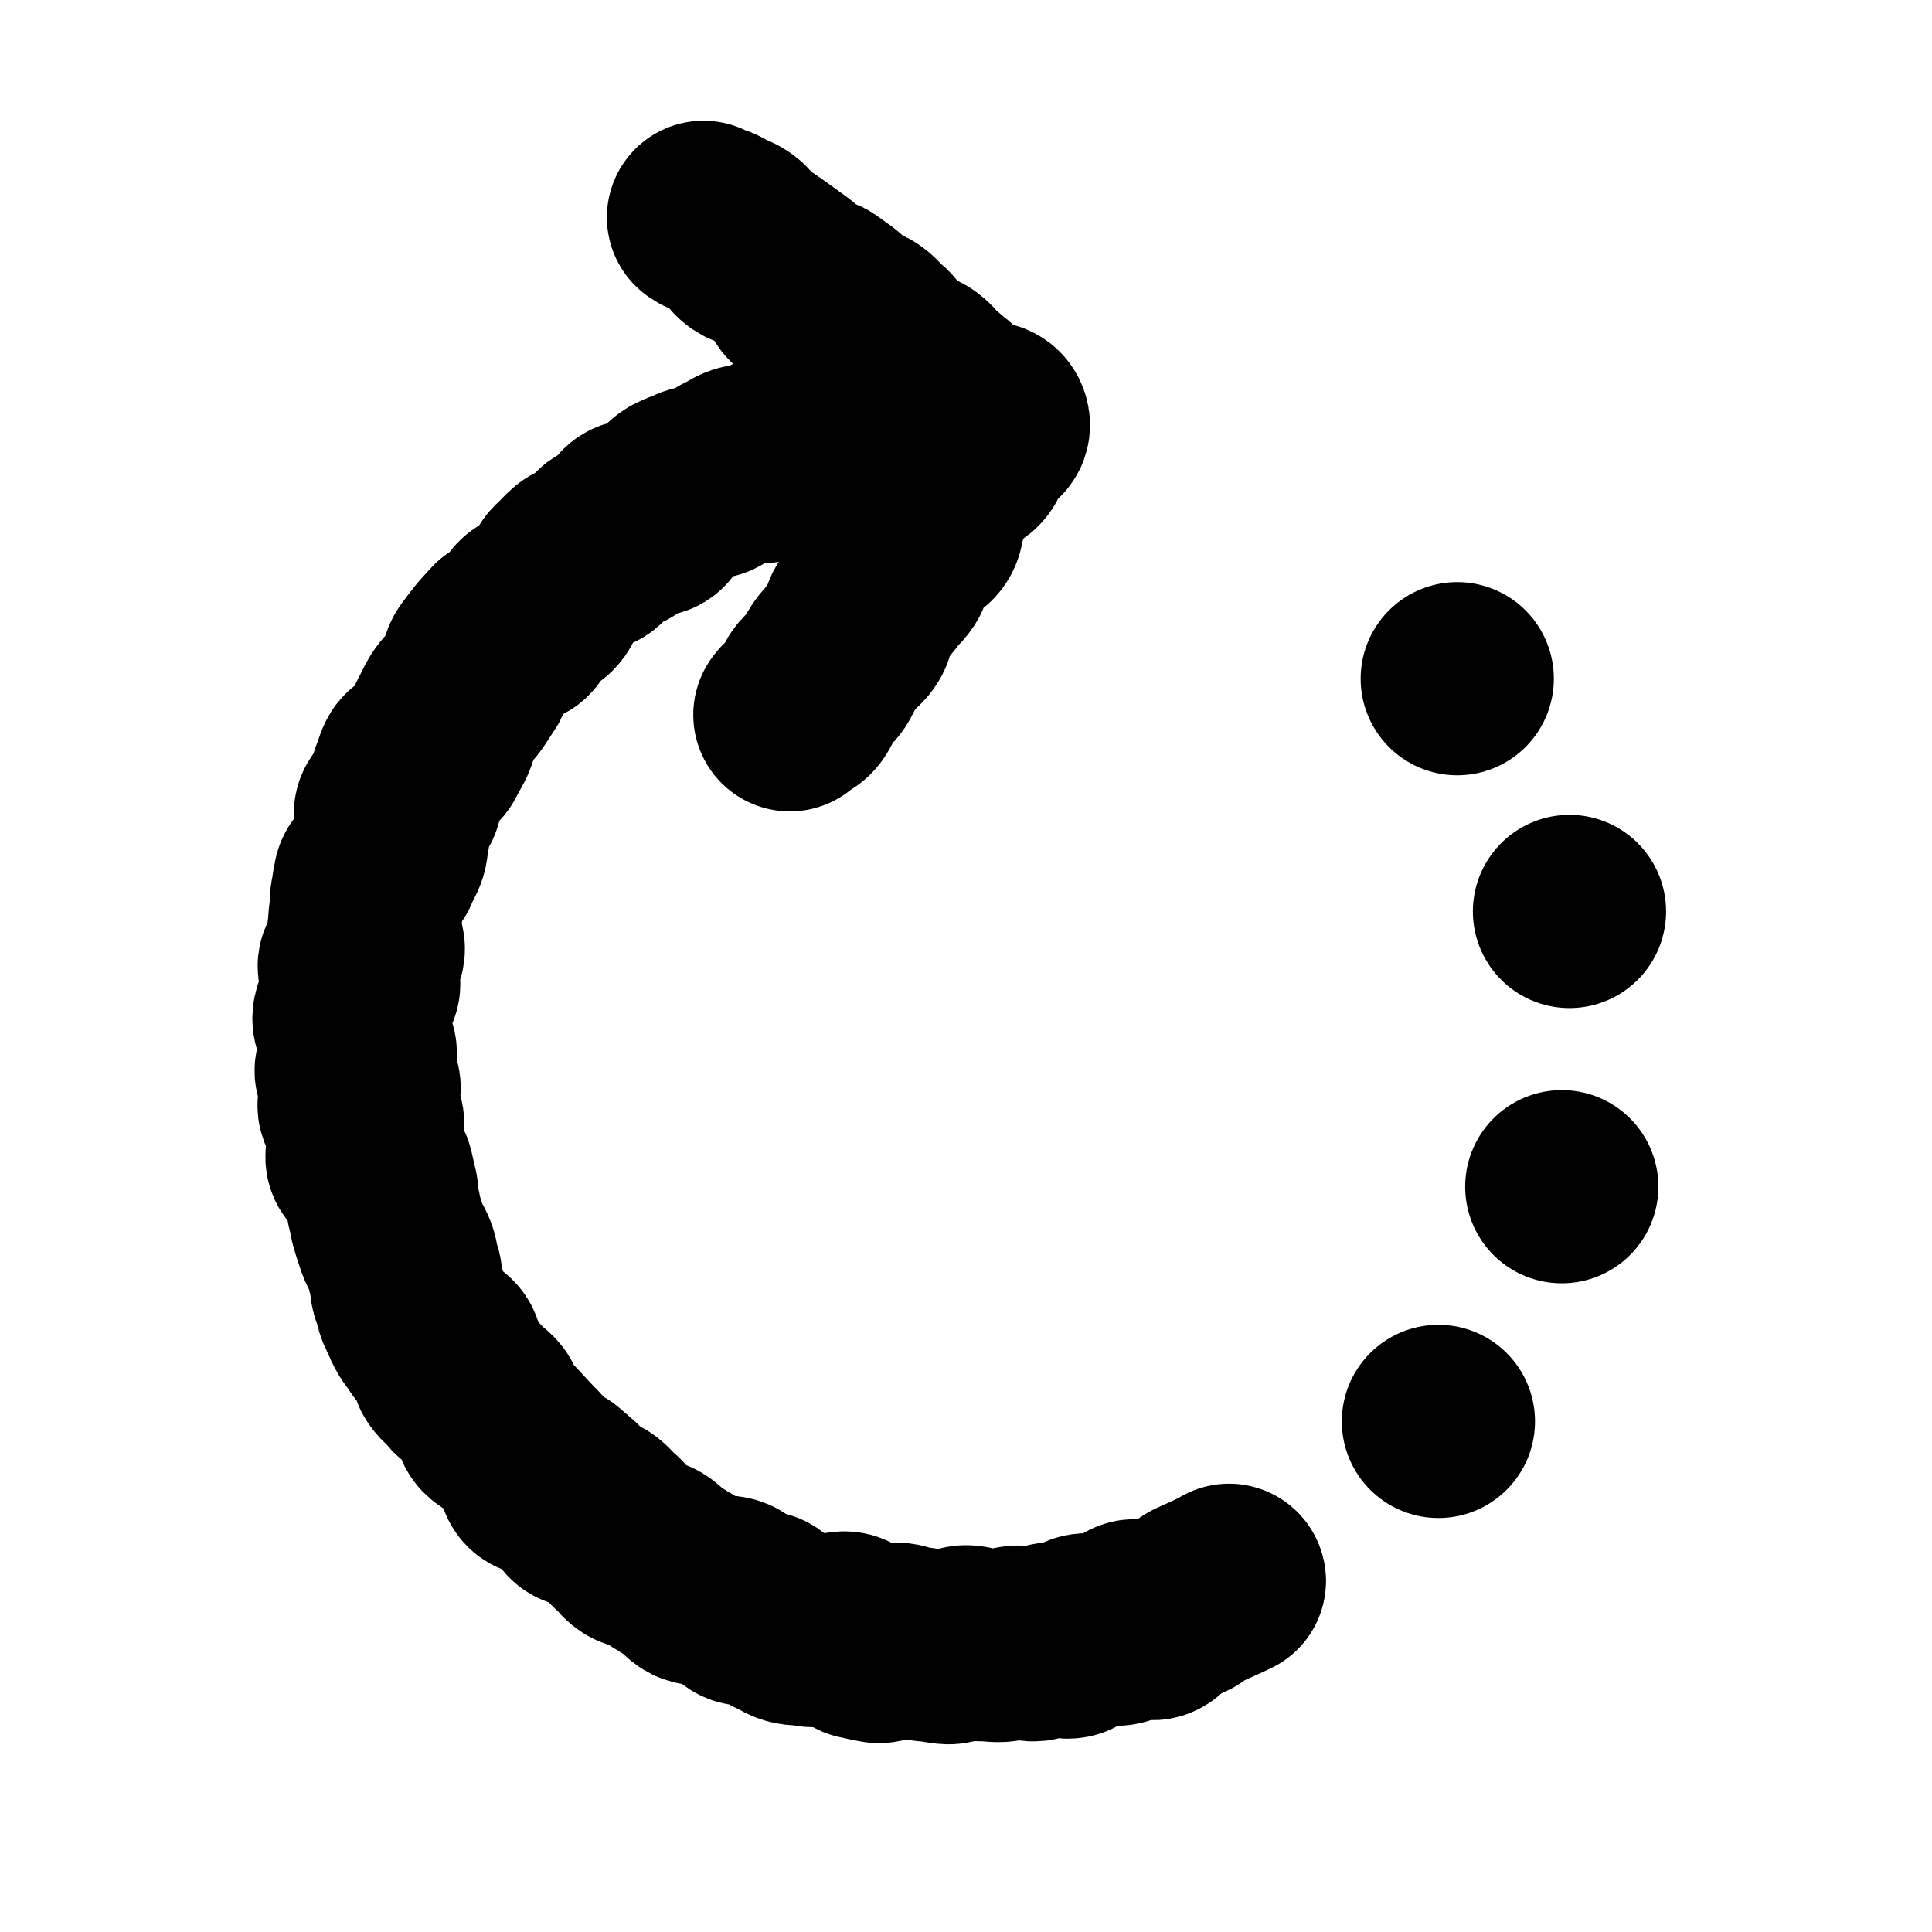
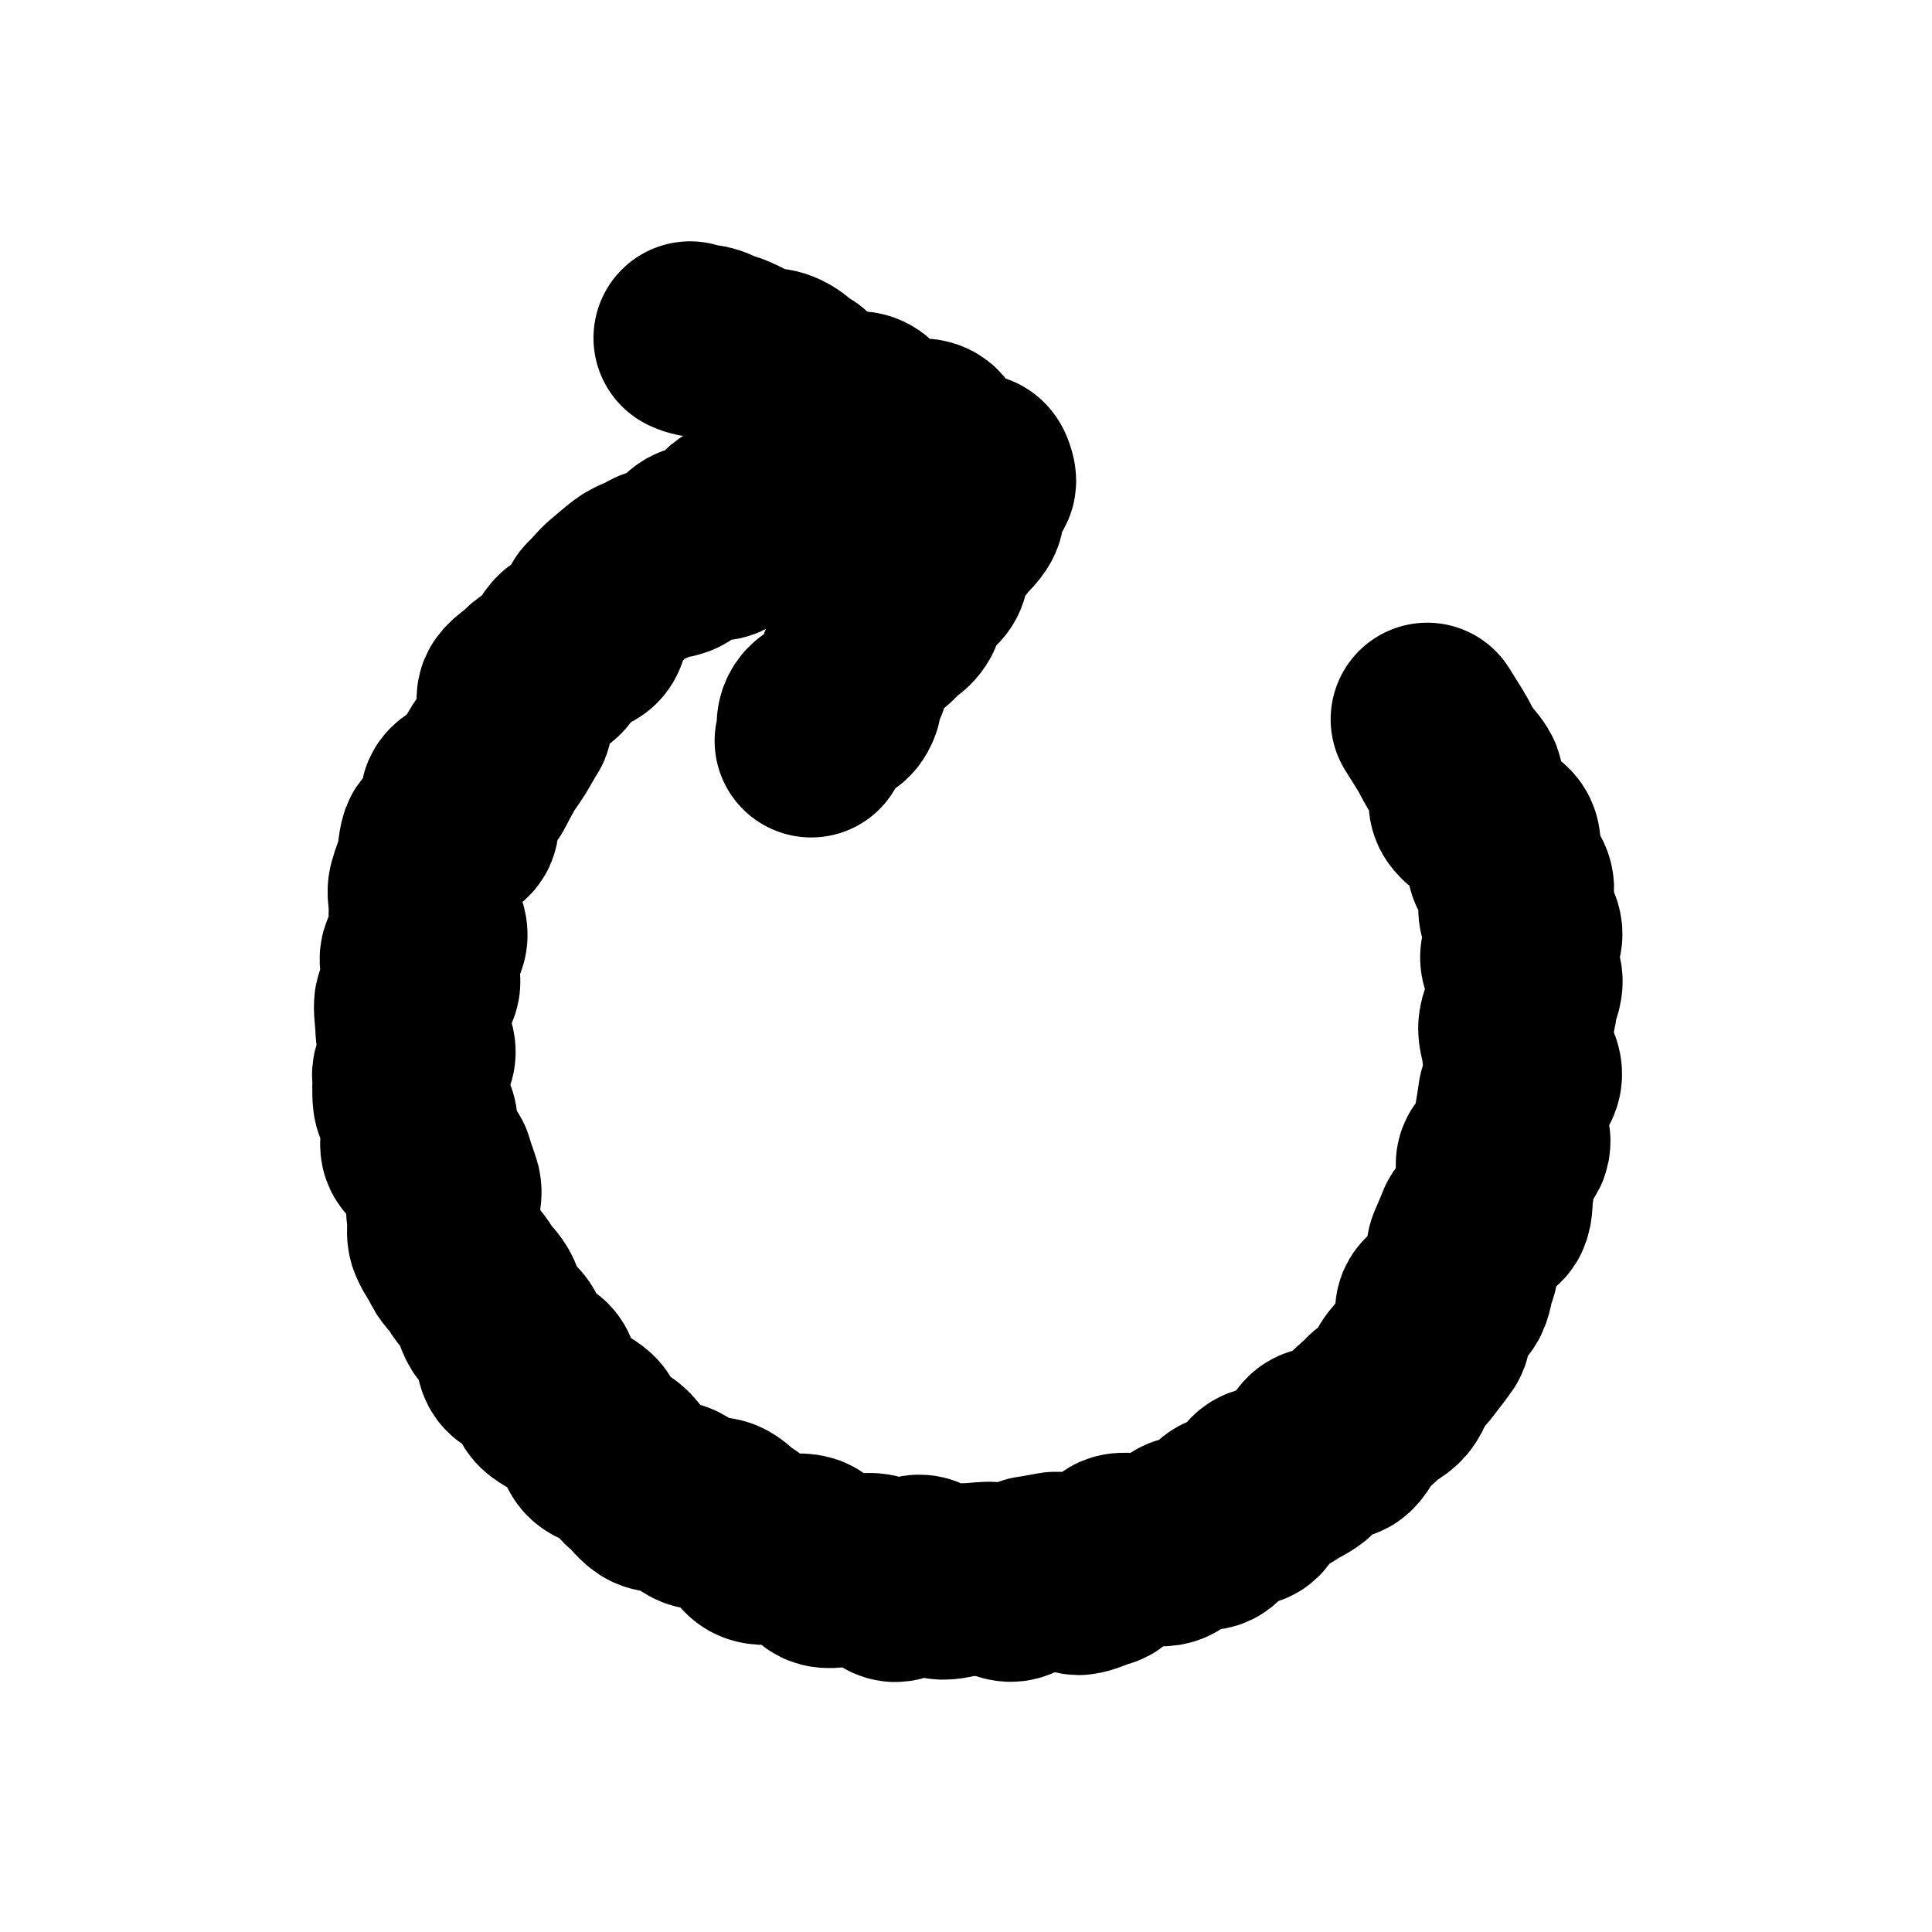
<svg xmlns="http://www.w3.org/2000/svg" id="MD_Icons" data-name="MD Icons" width="400" height="400" viewBox="0 0 400 400">
-   <path d="M254.455,327.182c1.091-.528,3.259,1.092,4.332.534s2.275-.965,3.331-1.554,1.593-2.139,2.632-2.758,2.431-.708,3.452-1.357.862-3.099,1.864-3.776,3.123.251,4.105-.455,1.678-1.833,2.639-2.567,1.092-2.516,2.032-3.277,2.25-1.053,3.169-1.841,1.837-1.564,2.732-2.378,2.705-.667,3.577-1.506.142-3.293.99-4.157,3.439-.065,4.262-.952,1.396-2.04,2.193-2.951.761-2.542,1.532-3.475,2.609-1.027,3.353-1.982,1.693-1.8,2.409-2.776.786-2.447,1.474-3.443-.388-3.157.271-4.173,3.733-.51,4.363-1.544-.328-3.018.272-4.07,2.198-1.556,2.767-2.625.193-2.627.732-3.713,2.154-1.66,2.661-2.761.767-2.33,1.242-3.444.24-2.523.682-3.651-.063-2.588.347-3.729,2.161-1.803,2.538-2.955-.656-2.724-.313-3.887,2.573-1.787,2.883-2.96.698-2.345.974-3.526.459-2.402.7-3.59-.64-2.589-.433-3.784.285-2.393.457-3.594.659-2.346.797-3.552-.016-2.426.088-3.636c.103-1.202-.422-2.435-.354-3.647.068-1.205.114-2.389.148-3.603.034-1.206,2.303-2.391,2.303-3.606,0-1.214-.317-2.453-.351-3.658-.034-1.213-1.418-2.376-1.487-3.58-.069-1.211,1.584-2.558,1.481-3.76-.103-1.209-2.188-2.23-2.325-3.429-.138-1.205-.867-2.307-1.038-3.502-.172-1.201.12-2.447-.086-3.636s1.4-2.737,1.16-3.92-.749-2.349-1.023-3.525-1.053-2.256-1.361-3.424-.918-2.268-1.26-3.427-2.136-1.855-2.511-3.003,1.554-3.09,1.145-4.227-3.012-1.454-3.453-2.579.675-2.881.201-3.992-.102-2.634-.607-3.731-2.104-1.705-2.641-2.788-2.124-1.621-2.692-2.688.636-3.119.037-4.169-3.317-.853-3.946-1.886.803-3.362.145-4.376-3.269-.725-3.956-1.72-.896-2.302-1.611-3.277-.029-3.022-.772-3.977-3.392-.382-4.162-1.315-1.498-1.857-2.294-2.768-1.202-2.138-2.024-3.025-1.457-1.933-2.303-2.797-1.672-1.735-2.543-2.574-1.994-1.388-2.889-2.202" style="fill: none; stroke: #000; stroke-dasharray: 0 60; stroke-linecap: round; stroke-linejoin: round; stroke-width: 40px;" />
-   <path d="M200,89.308c-1.207,0-2.445-2.403-3.643-2.37-1.206.034-2.455-.125-3.653-.057-1.205.068-2.355,1.227-3.55,1.328-1.202.102-2.484-.427-3.676-.292-1.198.136-2.119,2.407-3.307,2.577s-2.685-1.594-3.868-1.391-2.298.911-3.475,1.148-2.071,1.782-3.24,2.052-2.472-.041-3.634.264-2.324.6-3.476.938-2.713-.587-3.855-.216-1.554,2.896-2.686,3.3-3.11-1.448-4.23-1.012-2.135,1.221-3.241,1.689-1.782,1.95-2.875,2.45-2.784-.22-3.862.312-2.297.875-3.359,1.437-1.763,1.853-2.809,2.445-1.017,3.004-2.045,3.625-3.57-1.178-4.58-.527-1.011,2.851-2.003,3.531-2.645.432-3.617,1.139-1.311,2.271-2.263,3.006-2.653.542-3.583,1.304-1.699,1.75-2.608,2.538-1.311,2.154-2.197,2.967-1.07,2.345-1.932,3.183-2.725.661-3.563,1.524-.6,2.726-1.414,3.612-3.089.462-3.877,1.371-1.652,1.787-2.414,2.717-1.463,1.942-2.198,2.894-.562,2.595-1.27,3.568-1.306,2.011-1.986,3.003-1.622,1.802-2.274,2.814-1.053,2.172-1.675,3.202-.693,2.36-1.286,3.408-1.153,2.08-1.715,3.144-3.117,1.115-3.649,2.195-.791,2.323-1.292,3.418.232,2.74-.237,3.849-2.542,1.58-2.979,2.702.988,2.948.583,4.082-.232,2.435-.604,3.58-1.18,2.124-1.519,3.28-2.457,1.821-2.763,2.986-.358,2.42-.63,3.594-.046,2.471-.284,3.652-.173,2.422-.378,3.61,1.101,2.588.931,3.782-2.756,2.067-2.892,3.265,2.06,2.618,1.959,3.82c-.101,1.195-1.878,2.266-1.946,3.47-.067,1.198-1.075,2.388-1.109,3.594-.034,1.199,1.129,2.443,1.129,3.651s1.182,2.385,1.216,3.584c.034,1.206-1.958,2.498-1.89,3.696.068,1.205,2.589,2.231,2.69,3.427.102,1.202-2.219,2.639-2.084,3.832.136,1.198,2.601,2.096,2.77,3.284s-.227,2.449-.023,3.632-1.324,2.707-1.087,3.883,2.863,1.845,3.134,3.014.51,2.32.815,3.481.12,2.439.458,3.591.439,2.369.81,3.511.72,2.287,1.124,3.419,1.164,2.119,1.6,3.239.419,2.414.887,3.52.131,2.58.631,3.672.577,2.421,1.108,3.499.98,2.242,1.542,3.305,1.469,1.977,2.061,3.023,2.487,1.34,3.109,2.369-.146,2.938.505,3.949,1.824,1.706,2.504,2.698,2.027,1.519,2.734,2.492,1.933,1.538,2.668,2.489.356,2.785,1.117,3.715,2.277,1.23,3.065,2.138,1.62,1.762,2.433,2.648,1.654,1.728,2.493,2.59.335,3.085,1.198,3.924,3.468-.161,4.354.652,1.786,1.564,2.695,2.352.795,2.775,1.726,3.537,3.064-.012,4.016.724,1.622,1.786,2.595,2.494,1.451,2.084,2.444,2.764,1.608,1.935,2.619,2.586,2.646.299,3.676.921,1.777,1.703,2.825,2.296,2.019,1.319,3.083,1.881,1.752,1.888,2.832,2.42,2.65.05,3.745.551,2.555.118,3.664.587,1.465,2.772,2.588,3.21,2.807-.64,3.941-.235,1.783,2.225,2.928,2.597,2.155,1.275,3.311,1.614,2.485.152,3.651.457,2.536-.191,3.71.081,2.599-.727,3.78-.488,1.908,2.869,3.096,3.073,2.382.555,3.575.725,2.645-1.659,3.843-1.523,2.333.704,3.535.806c1.195.101,2.376.432,3.58.5,1.198.067,2.393.434,3.6.467,1.199.034,2.413-1.22,3.62-1.22,1.189,0,2.367.649,3.548.616,1.188-.033,2.382.213,3.561.148,1.186-.066,2.333-.597,3.511-.695,1.184-.099,2.451.667,3.625.535,1.181-.132,2.266-1.031,3.436-1.195s2.537.817,3.703.62,2.003-2.23,3.162-2.46,2.464.257,3.617-.006,2.454.038,3.598-.257,1.804-2.344,2.941-2.672,3.06,1.913,4.186,1.553,1.808-2.122,2.924-2.514,2.158-.983,3.263-1.406,1.94-1.484,3.033-1.938,2.14-.951,3.219-1.436,2.135-.962,3.2-1.477" style="fill: none; stroke: #000; stroke-linecap: round; stroke-linejoin: round; stroke-width: 40px;" />
-   <path d="M145.65,44.996c1.464,1.084,1.938.445,3.402,1.529s1.846.569,3.31,1.654.607,2.239,2.071,3.323,2.037.307,3.499,1.389,1.494,1.041,2.957,2.125,1.484,1.058,2.949,2.143.316,2.633,1.779,3.716,2.962-.937,4.427.147,1.487,1.052,2.951,2.137.517,2.365,1.983,3.451,2.615-.469,4.079.616,1.204,1.438,2.669,2.523.961,1.767,2.427,2.852,1.046,1.652,2.512,2.737,2.157.148,3.621,1.233,1.135,1.532,2.601,2.618,1.365,1.223,2.83,2.308.95,1.783,2.416,2.869,2.129.197,3.597,1.284,3.603.311,3.923,2.111c.318,1.789-2.838,1.206-3.844,2.719s.325,2.398-.681,3.911-2.266.674-3.271,2.186-1.475,1.198-2.479,2.709-.559,1.809-1.564,3.321-.331,1.963-1.337,3.476.059,2.219-.946,3.731-3.049.156-4.056,1.669-1.14,1.424-2.146,2.937.658,2.621-.349,4.135-1.384,1.262-2.39,2.776-1.212,1.377-2.219,2.892-1.27,1.34-2.277,2.855.051,2.218-.956,3.733-1.56,1.145-2.565,2.658-1.253,1.351-2.26,2.866-.632,1.764-1.639,3.279-1.744,1.025-2.752,2.541-.379,1.936-1.388,3.454-1.991.865-3,2.383" style="fill: none; stroke: #000; stroke-linecap: round; stroke-linejoin: round; stroke-width: 40px;" />
+   <path d="M200,99.187c-1.627,0-3.194.62-4.805.687-1.625.068-3.276-.865-4.882-.73-1.62.136-3.122,1.095-4.722,1.298-1.612.204-3.076,1.003-4.666,1.273-1.601.273-3.17.359-4.748.698-1.588.341-3.628-1.308-5.191-.902-1.571.408-2.496,3.024-4.04,3.497s-4.146-2.207-5.669-1.669-1.859,4.269-3.358,4.872-4.278-1.756-5.75-1.089-1.374,4.624-2.817,5.353-4.163-.972-5.573-.182-2.157,2.742-3.533,3.591-3.577.46-4.916,1.367-3.135,1.284-4.435,2.247-2.544,2.124-3.803,3.141-2.235,2.466-3.45,3.536-.594,4.13-1.762,5.25-3.674.874-4.794,2.043-1.508,3.009-2.579,4.224-3.229,1.523-4.247,2.783-2.778,2.018-3.742,3.32.997,4.678.089,6.02-1.597,2.732-2.448,4.111-1.842,2.585-2.634,3.999-1.531,2.773-2.261,4.22-3.921,1.7-4.59,3.177,1.55,4.163.945,5.667-4.733,1.669-5.274,3.198-.368,3.352-.842,4.904c-.472,1.544-1.161,3.088-1.569,4.659-.406,1.562.482,3.469.142,5.057-.338,1.578,1.39,3.518,1.117,5.119-.271,1.59-2.796,2.817-3,4.429-.203,1.6,1.667,3.396,1.531,5.015-.135,1.607-2.651,3.05-2.719,4.675-.067,1.61.283,3.259.283,4.886,0,1.627,1.403,3.202,1.47,4.812.068,1.625-2.289,3.403-2.154,5.01.136,1.62-.053,3.336.15,4.936.204,1.612,2.118,3.006,2.389,4.597.273,1.601-1.142,3.565-.804,5.143.341,1.588,3.776,2.45,4.181,4.013.408,1.571,1.016,3.021,1.489,4.565s-.769,3.642-.231,5.165-.318,3.637.285,5.136,1.725,2.865,2.391,4.337,2.224,2.573,2.953,4.016,2.191,2.509,2.98,3.92,1.01,3.166,1.86,4.543,2.423,2.29,3.33,3.629.016,3.995.979,5.295,4.272.808,5.29,2.067.316,3.974,1.386,5.189,3.015,1.664,4.135,2.832,2.845,1.713,4.014,2.833.91,3.814,2.125,4.884,3.349,1.099,4.608,2.117,1.95,2.807,3.251,3.771,2.227,2.56,3.568,3.468,3.716.283,5.095,1.134,2.685,1.824,4.099,2.615,3.638-.014,5.085.717,2.444,2.278,3.921,2.946,2.214,3.089,3.718,3.695,3.543-.155,5.072.385,3.392-.058,4.944.417c1.544.472,2.317,3.718,3.888,4.126,1.562.406,3.466-.415,5.053-.075,1.578.338,3.368-.427,4.969-.154,1.59.271,2.844,3.021,4.456,3.225,1.6.203,3.577-3.067,5.197-2.931,1.607.135,3.066,2.37,4.691,2.438,1.61.067,3.251-.681,4.878-.681,1.568,0,3.11-.228,4.662-.291,1.566-.063,3.243,1.545,4.792,1.42,1.561-.126,2.895-2.496,4.438-2.685,1.554-.19,3.038-.538,4.572-.79,1.545-.253,3.634,2.375,5.158,2.061,1.533-.316,3.016-1.131,4.526-1.508,1.518-.379,2.159-3.934,3.652-4.373s3.373.461,4.847-.039,3.468.363,4.92-.198,2.297-2.655,3.726-3.276,3.745.625,5.147-.053c1.427-.691,1.671-3.719,3.064-4.466s3.81.309,5.171-.496,1.102-4.199,2.428-5.06,3.521-.367,4.811-1.282,2.817-1.51,4.068-2.477,1.326-3.347,2.536-4.366,4.517.354,5.685-.715,1.703-2.864,2.826-3.98,2.41-2.113,3.486-3.275,2.882-1.745,3.909-2.95,1.361-3.046,2.338-4.293,2.162-2.386,3.087-3.672,1.999-2.527,2.87-3.851-.918-4.303-.103-5.662,3.609-1.55,4.367-2.942.655-3.227,1.355-4.649.098-3.395.738-4.845,1.233-2.833,1.812-4.309,4.044-1.871,4.561-3.371.138-3.317.592-4.837-1.4-3.634-1.01-5.172c.388-1.53,4.012-2.306,4.338-3.86.324-1.544-.827-3.401-.566-4.968.259-1.556.538-3.115.733-4.692.194-1.565,2.156-2.993,2.286-4.576.129-1.571-1.465-3.296-1.4-4.884.064-1.575-.8-3.163-.8-4.754,0-1.716,1.201-3.343,1.198-4.888-.003-1.725,1.14-3.361,1.127-4.898-.015-1.735-1.887-3.338-1.924-4.865-.042-1.741,1.97-3.468,1.883-4.989-.098-1.737-2.065-3.242-2.242-4.764-.197-1.698.783-3.546.457-5.078-.342-1.61-2.249-2.807-2.768-4.356-.501-1.493.513-3.678-.186-5.228-.63-1.396-3.23-1.943-4.046-3.471-.717-1.343-2.673-2.047-3.551-3.551-.769-1.317.771-4.109-.134-5.59-.799-1.309-2.046-2.453-2.96-3.917-.816-1.309-1.474-2.815-2.387-4.268-.826-1.314-1.68-2.699-2.59-4.145" style="fill: none; stroke: #000; stroke-linecap: round; stroke-linejoin: round; stroke-width: 40px;" />
+   <path d="M142.873,69.963c2.175,1.042,2.606.141,4.781,1.184s2.328.719,4.502,1.761,2.157,1.074,4.329,2.115,2.703-.06,4.877.982,1.838,1.742,4.011,2.783,1.045,3.399,3.219,4.441,2.089,1.222,4.264,2.264,3.572-1.872,5.747-.83.849,3.81,3.024,4.852,2.469.428,4.643,1.47,3.49-1.703,5.665-.661.47,4.606,2.646,5.649,2.829-.315,5.008.728,2.403-.21,3.082,2.108c.66,2.253-1.239.586-2.539,2.541s1.154,3.589-.148,5.546-1.75,1.657-3.05,3.614-3.007.824-4.309,2.783,1.302,3.687,0,5.644-3.815.287-5.117,2.245,1.227,3.64-.075,5.598-2.278,1.31-3.58,3.268-2.773.981-4.075,2.939-1.008,2.153-2.31,4.111-.32,2.611-1.622,4.569-.173,2.709-1.476,4.668-4.15.07-5.455,2.032.344,3.058-.961,5.02" style="fill: none; stroke: #000; stroke-linecap: round; stroke-linejoin: round; stroke-width: 40px;" />
</svg>
